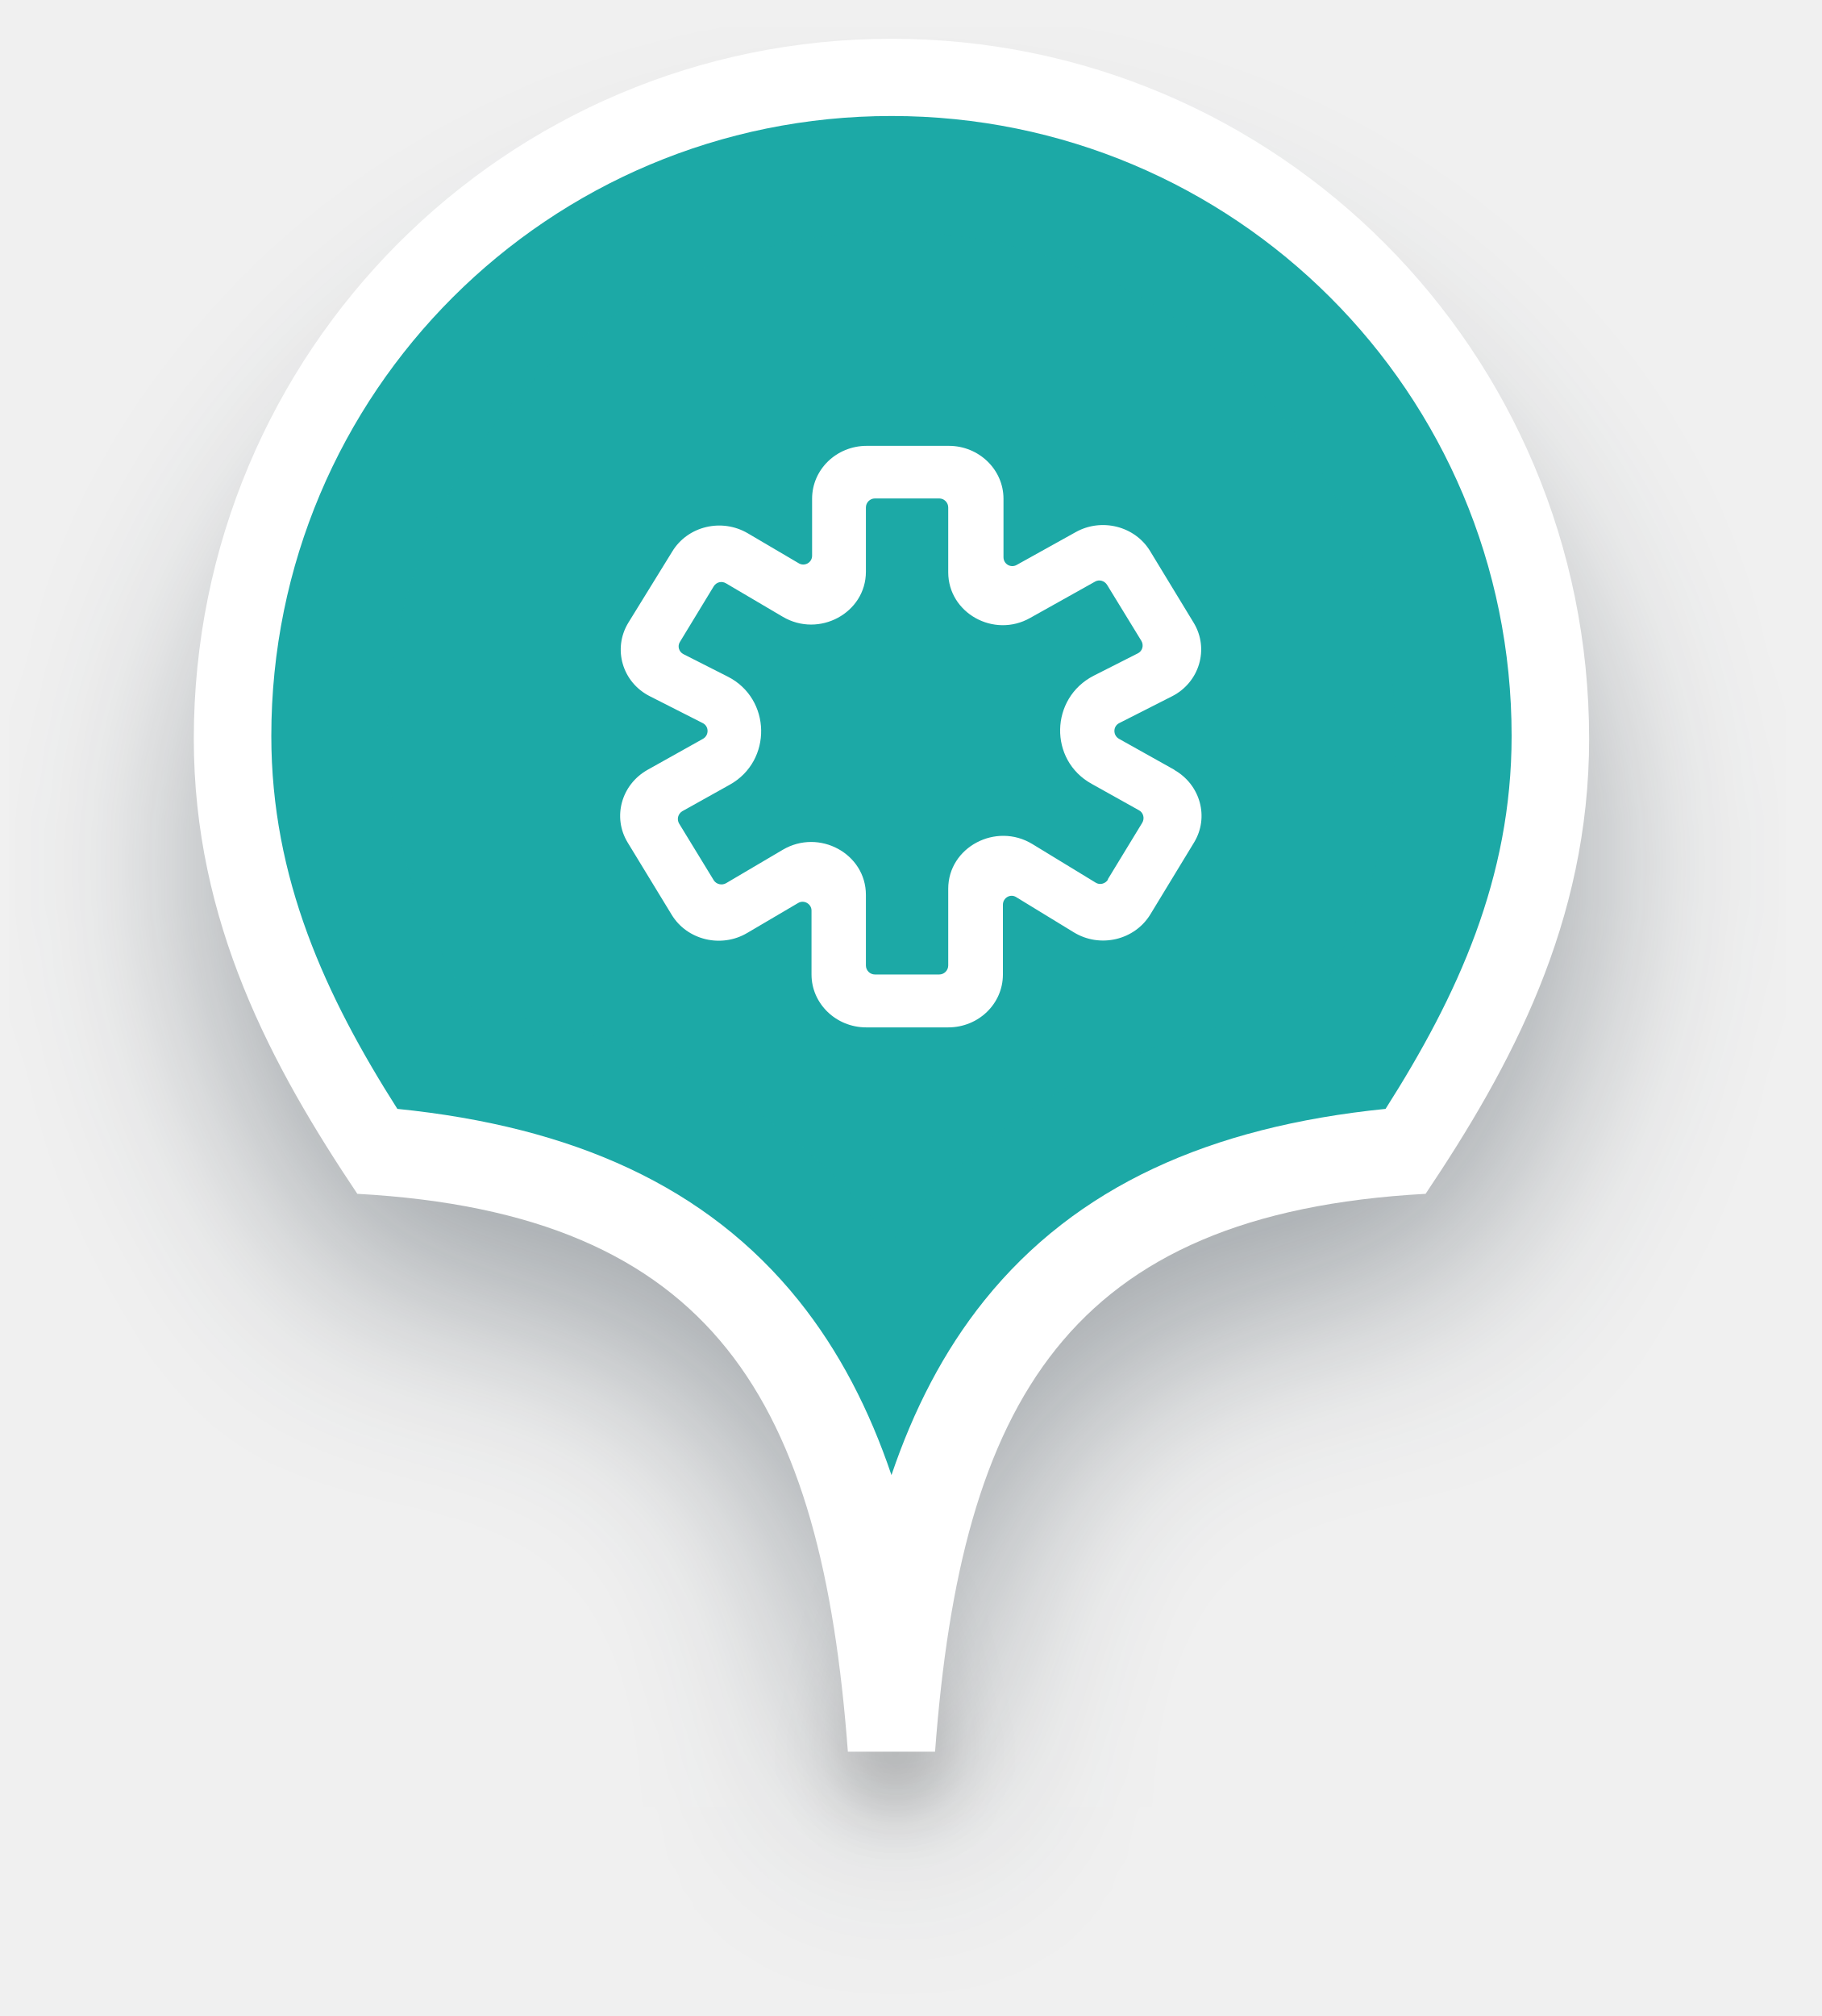
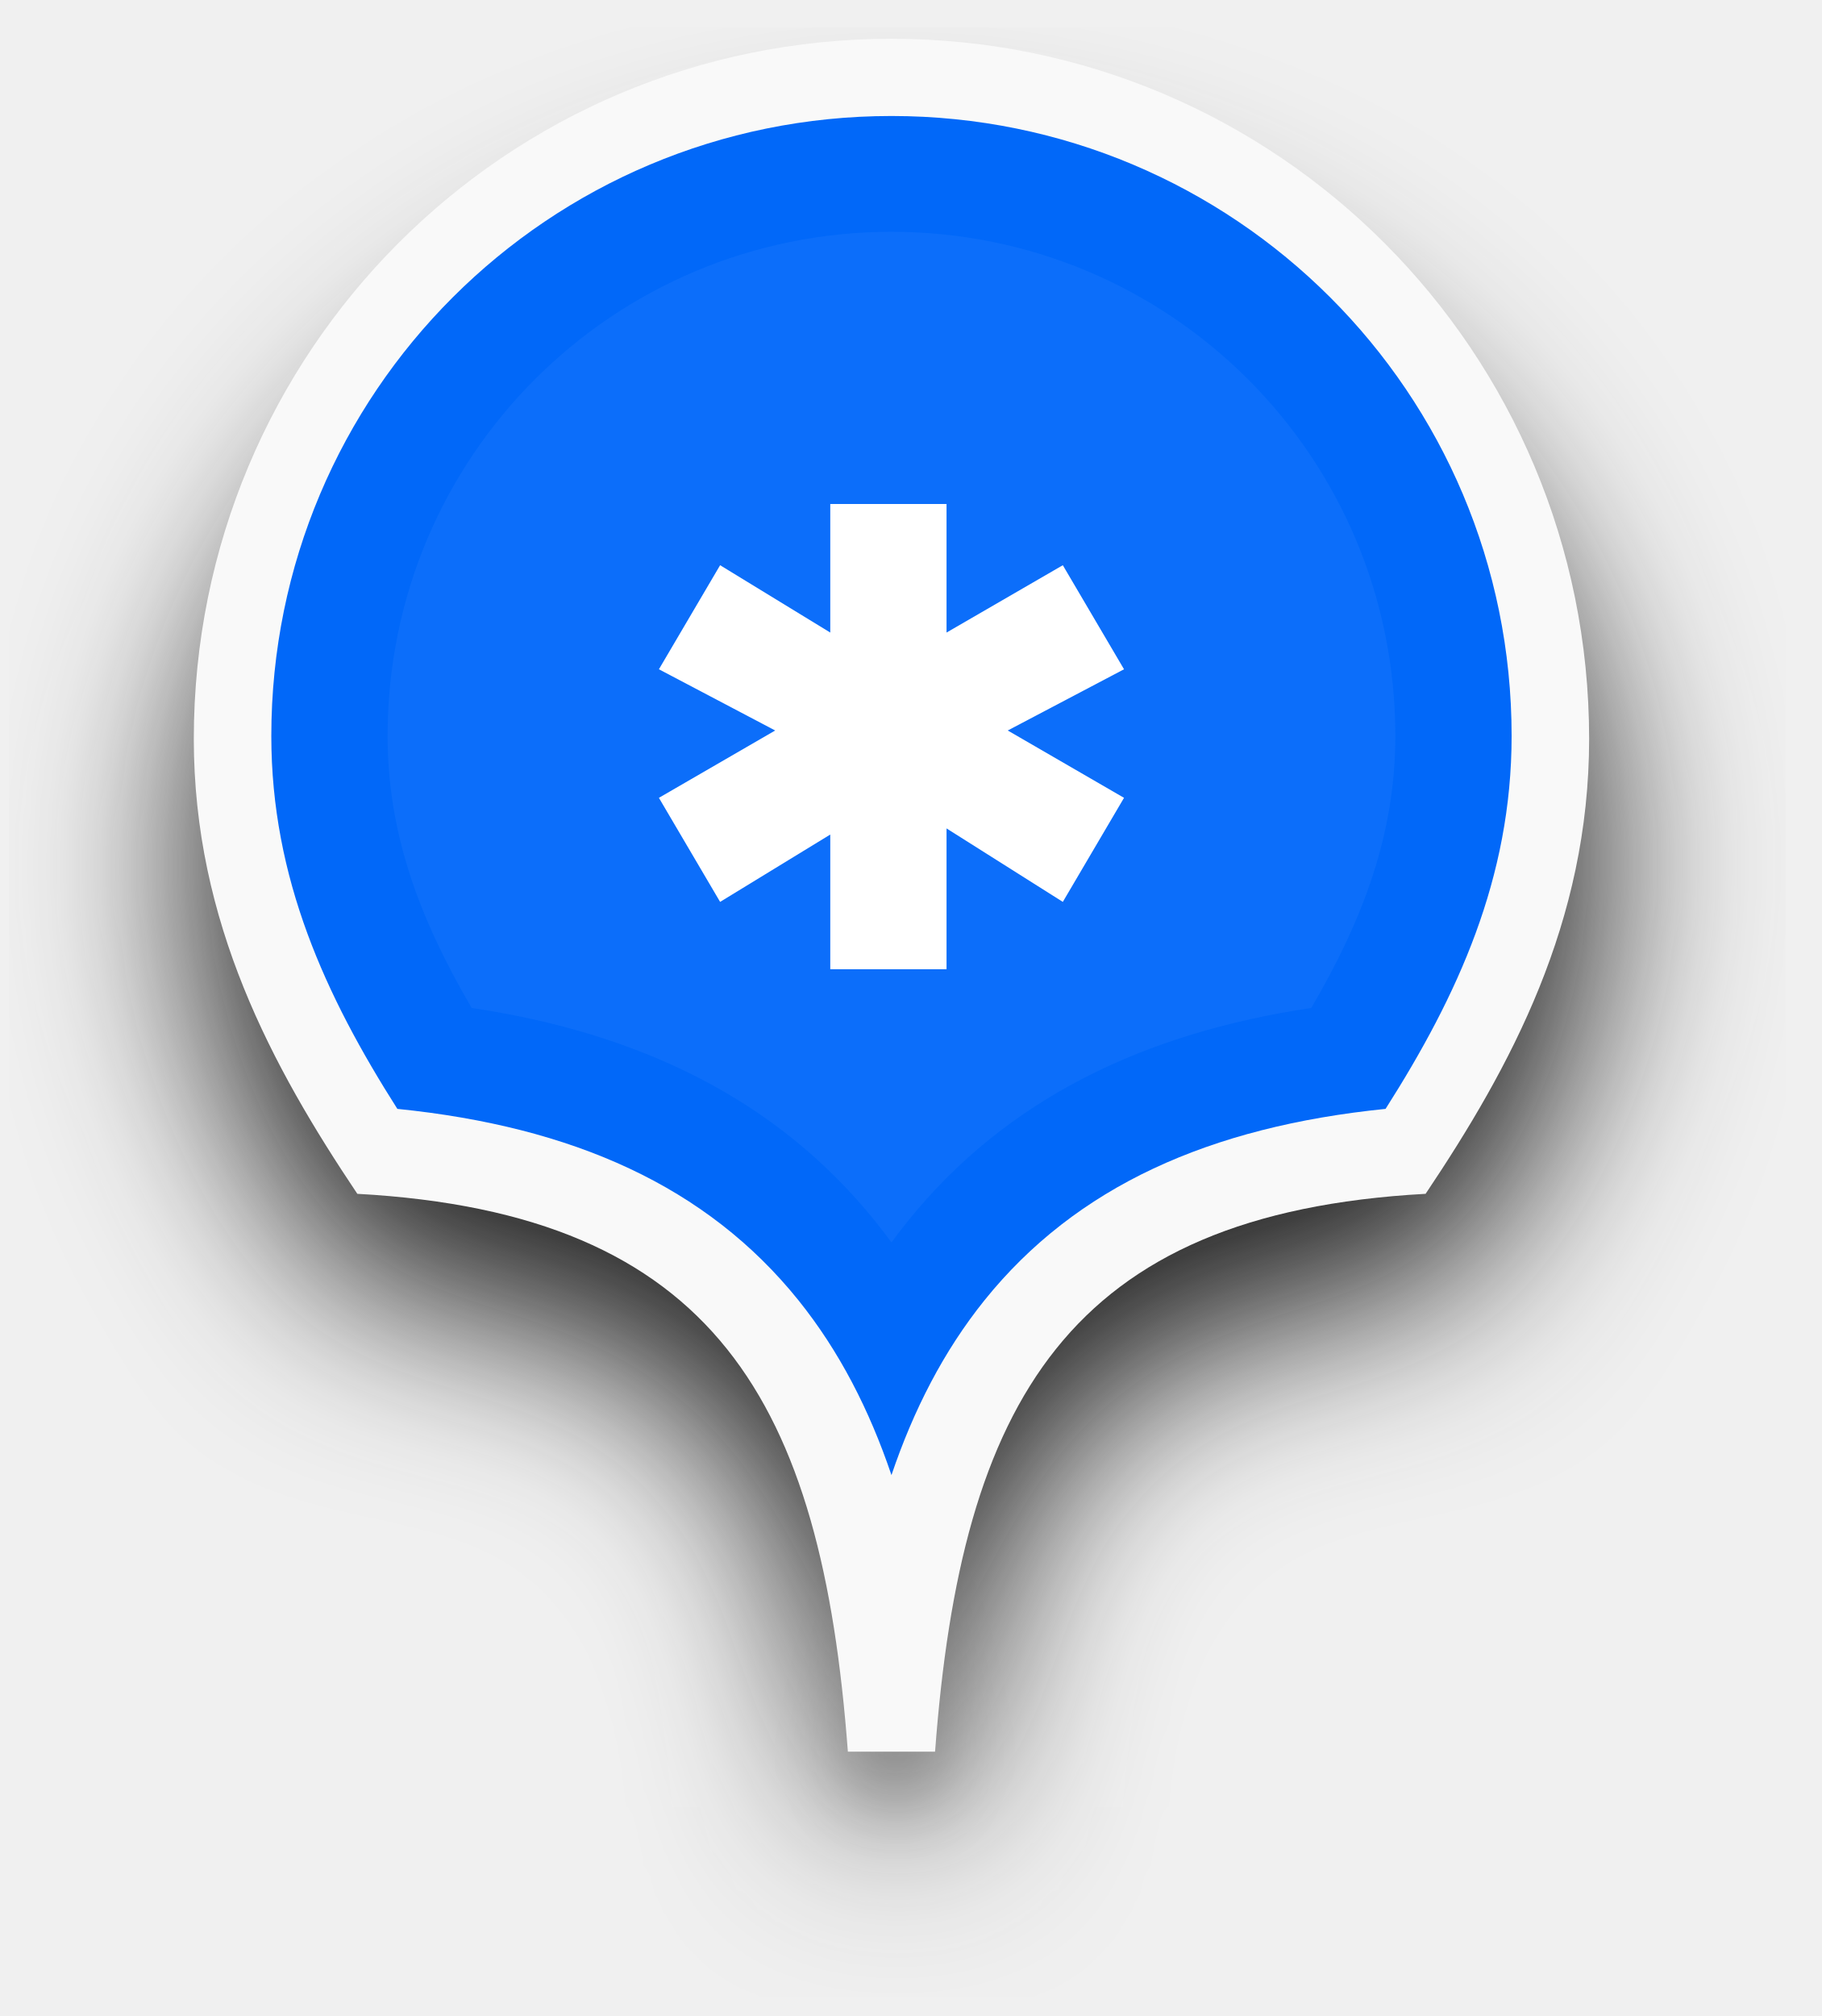
<svg xmlns="http://www.w3.org/2000/svg" width="47" height="52" viewBox="0 0 47 52" fill="none">
-   <g filter="url(#filter0_f_11801_1327)">
-     <path d="M24.544 45L23.079 35.216L21.643 45.004C21.513 45.889 22.199 46.683 23.093 46.683C23.99 46.683 24.676 45.886 24.544 45Z" fill="url(#paint0_linear_11801_1327)" />
+   <g filter="url(#filter0_f_13360_92)">
+     <path d="M24.544 44.999L23.079 35.215L21.643 45.004C21.513 45.889 22.199 46.683 23.094 46.683C23.99 46.683 24.677 45.886 24.544 44.999Z" fill="url(#paint0_linear_13360_92)" />
  </g>
-   <g filter="url(#filter1_f_11801_1327)">
-     <path d="M22.026 46.593H24.276C24.951 38.219 27.708 33.719 36.933 33.248C39.126 30.213 41.151 26.759 41.151 22.363C41.151 13.1 33.039 5.617 23.082 5.617C14.126 5.617 5.151 13.1 5.151 22.363C5.151 26.759 7.176 30.213 9.37 33.248C18.595 33.719 21.351 38.219 22.026 46.593Z" fill="#1E2A36" fill-opacity="0.36" />
+   <g filter="url(#filter1_f_13360_92)">
+     <path d="M22.026 46.592H24.276C24.951 38.219 27.708 33.719 36.933 33.248C39.127 30.212 41.151 26.759 41.151 22.363C41.151 13.1 33.039 5.617 23.082 5.617C14.126 5.617 5.151 13.1 5.151 22.363C5.151 26.759 7.176 30.212 9.37 33.248C18.595 33.719 21.352 38.219 22.026 46.592Z" fill="#1B1B1B" />
  </g>
-   <path d="M21.875 45.182H24.125C24.8 36.154 27.556 31.301 36.781 30.793C38.975 27.52 41 23.796 41 19.056C41 9.069 32.956 1 23 1C13.044 1 5 9.069 5 19.056C5 23.796 7.025 27.52 9.219 30.793C18.444 31.301 21.2 36.154 21.875 45.182Z" fill="white" />
-   <path fill-rule="evenodd" clip-rule="evenodd" d="M35.748 28.602C37.605 25.684 39 22.653 39 18.984C39 10.129 31.845 2.992 23 2.992C14.155 2.992 7 10.129 7 18.984C7 22.653 8.395 25.684 10.252 28.602C14.785 29.061 18.236 30.6 20.601 33.54C21.657 34.854 22.432 36.371 23 38.048C23.568 36.371 24.343 34.854 25.399 33.54C27.764 30.6 31.215 29.061 35.748 28.602Z" fill="#1CA9A6" />
-   <path opacity="0.2" fill-rule="evenodd" clip-rule="evenodd" d="M33.831 26C35.171 23.711 36 21.507 36 18.982C36 11.772 30.181 5.979 23 5.979C15.819 5.979 10 11.772 10 18.982C10 21.507 10.829 23.711 12.169 26C16.437 26.636 20.02 28.317 22.587 31.509C22.73 31.686 22.867 31.865 23 32.047C23.133 31.865 23.27 31.686 23.413 31.509C25.98 28.317 29.563 26.636 33.831 26Z" fill="#1CA9A6" />
-   <symbol id="second-svg" viewBox="0 0 24 24">
-     <path fill-rule="evenodd" clip-rule="evenodd" d="M21.07 13.144L19.159 12.075C18.949 11.955 18.949 11.645 19.169 11.535L20.98 10.616C21.931 10.136 22.271 8.977 21.731 8.087L20.23 5.618C19.709 4.759 18.559 4.469 17.668 4.969L15.637 6.098C15.437 6.208 15.187 6.068 15.187 5.828V3.819C15.187 2.82 14.346 2 13.306 2H10.484C9.444 2 8.603 2.81 8.603 3.819V5.778C8.603 6.018 8.343 6.158 8.143 6.038L6.392 5.008C5.491 4.479 4.321 4.759 3.79 5.638L2.279 8.087C1.739 8.977 2.069 10.136 3.03 10.616L4.841 11.535C5.061 11.645 5.061 11.955 4.851 12.075L2.94 13.144C2.039 13.654 1.729 14.774 2.259 15.643L3.77 18.122C4.301 19.002 5.481 19.281 6.372 18.752L8.123 17.722C8.323 17.602 8.583 17.752 8.583 17.982V20.181C8.583 21.18 9.424 22 10.464 22H13.286C14.326 22 15.167 21.19 15.167 20.181V17.782C15.167 17.542 15.427 17.392 15.627 17.522L17.608 18.732C18.509 19.281 19.699 19.002 20.24 18.112L21.741 15.643C22.271 14.774 21.961 13.654 21.06 13.144H21.07ZM18.779 16.922C18.689 17.062 18.499 17.112 18.359 17.023L16.177 15.693C14.927 14.934 13.286 15.803 13.286 17.232V19.871C13.286 20.041 13.146 20.181 12.976 20.181H10.764C10.594 20.181 10.454 20.041 10.454 19.871V17.442C10.454 16.023 8.843 15.153 7.592 15.893L5.641 17.043C5.501 17.122 5.311 17.082 5.221 16.942L4.03 14.993C3.94 14.844 3.99 14.654 4.14 14.564L5.771 13.654C7.242 12.835 7.202 10.696 5.701 9.936L4.181 9.166C4.02 9.086 3.96 8.887 4.06 8.737L5.221 6.828C5.311 6.688 5.491 6.638 5.641 6.728L7.592 7.877C8.843 8.617 10.454 7.747 10.454 6.328V4.119C10.454 3.949 10.594 3.809 10.764 3.809H12.976C13.146 3.809 13.286 3.949 13.286 4.119V6.348C13.286 7.747 14.857 8.627 16.107 7.917L18.339 6.668C18.479 6.588 18.659 6.638 18.749 6.778L19.93 8.707C20.02 8.857 19.97 9.056 19.809 9.136L18.289 9.906C16.788 10.676 16.738 12.805 18.219 13.624L19.849 14.534C20 14.614 20.05 14.814 19.96 14.963L18.779 16.902V16.922Z" fill="#FFFFFF" />
-   </symbol>
-   <use href="#second-svg" x="14.5" y="10" width="18" height="18" />
+   <path d="M21.875 45.182H24.125C24.8 36.154 27.556 31.301 36.781 30.793C38.975 27.52 41 23.796 41 19.056C41 9.069 32.956 1 23 1C13.044 1 5 9.069 5 19.056C5 23.796 7.025 27.52 9.219 30.793C18.444 31.301 21.2 36.154 21.875 45.182Z" fill="#F9F9F9" />
+   <path fill-rule="evenodd" clip-rule="evenodd" d="M35.748 28.602C37.605 25.684 39 22.653 39 18.984C39 10.129 31.845 2.992 23 2.992C14.155 2.992 7 10.129 7 18.984C7 22.653 8.395 25.684 10.252 28.602C14.785 29.061 18.236 30.6 20.601 33.54C21.657 34.854 22.432 36.371 23 38.048C23.568 36.371 24.343 34.854 25.399 33.54C27.764 30.6 31.215 29.061 35.748 28.602Z" fill="#0168F9" />
+   <path opacity="0.2" fill-rule="evenodd" clip-rule="evenodd" d="M33.831 25.999C35.171 23.71 36 21.507 36 18.982C36 11.772 30.181 5.979 23 5.979C15.819 5.979 10 11.772 10 18.982C10 21.507 10.829 23.71 12.169 25.999C16.437 26.636 20.02 28.317 22.587 31.509C22.73 31.686 22.867 31.865 23 32.047C23.133 31.865 23.27 31.686 23.413 31.509C25.98 28.317 29.563 26.636 33.831 25.999Z" fill="#3588FD" />
+   <path d="M29 17.263L27.421 14.579L24.421 16.316V13H21.421V16.316L18.579 14.579L17 17.263L20 18.842L17 20.579L18.579 23.263L21.421 21.526V25H24.421V21.368L27.421 23.263L29 20.579L26 18.842L29 17.263Z" fill="white" />
  <defs>
-     <filter id="filter0_f_11801_1327" x="19.991" y="33.579" width="6.206" height="14.74" filterUnits="userSpaceOnUse" color-interpolation-filters="sRGB">
+     <filter id="filter0_f_13360_92" x="19.991" y="33.579" width="6.206" height="14.74" filterUnits="userSpaceOnUse" color-interpolation-filters="sRGB">
      <feFlood flood-opacity="0" result="BackgroundImageFix" />
      <feBlend mode="normal" in="SourceGraphic" in2="BackgroundImageFix" result="shape" />
-       <feGaussianBlur stdDeviation="0.818" result="effect1_foregroundBlur_11801_1327" />
+       <feGaussianBlur stdDeviation="0.818" result="effect1_foregroundBlur_13360_92" />
    </filter>
-     <filter id="filter1_f_11801_1327" x="0.242" y="0.708" width="45.818" height="50.794" filterUnits="userSpaceOnUse" color-interpolation-filters="sRGB">
+     <filter id="filter1_f_13360_92" x="0.242" y="0.708" width="45.818" height="50.794" filterUnits="userSpaceOnUse" color-interpolation-filters="sRGB">
      <feFlood flood-opacity="0" result="BackgroundImageFix" />
      <feBlend mode="normal" in="SourceGraphic" in2="BackgroundImageFix" result="shape" />
-       <feGaussianBlur stdDeviation="2.455" result="effect1_foregroundBlur_11801_1327" />
+       <feGaussianBlur stdDeviation="2.455" result="effect1_foregroundBlur_13360_92" />
    </filter>
-     <linearGradient id="paint0_linear_11801_1327" x1="22.756" y1="46.153" x2="22.605" y2="39.761" gradientUnits="userSpaceOnUse">
+     <linearGradient id="paint0_linear_13360_92" x1="22.756" y1="46.153" x2="22.605" y2="39.761" gradientUnits="userSpaceOnUse">
      <stop stop-opacity="0.2" />
      <stop offset="1" stop-opacity="0" />
    </linearGradient>
  </defs>
</svg>
